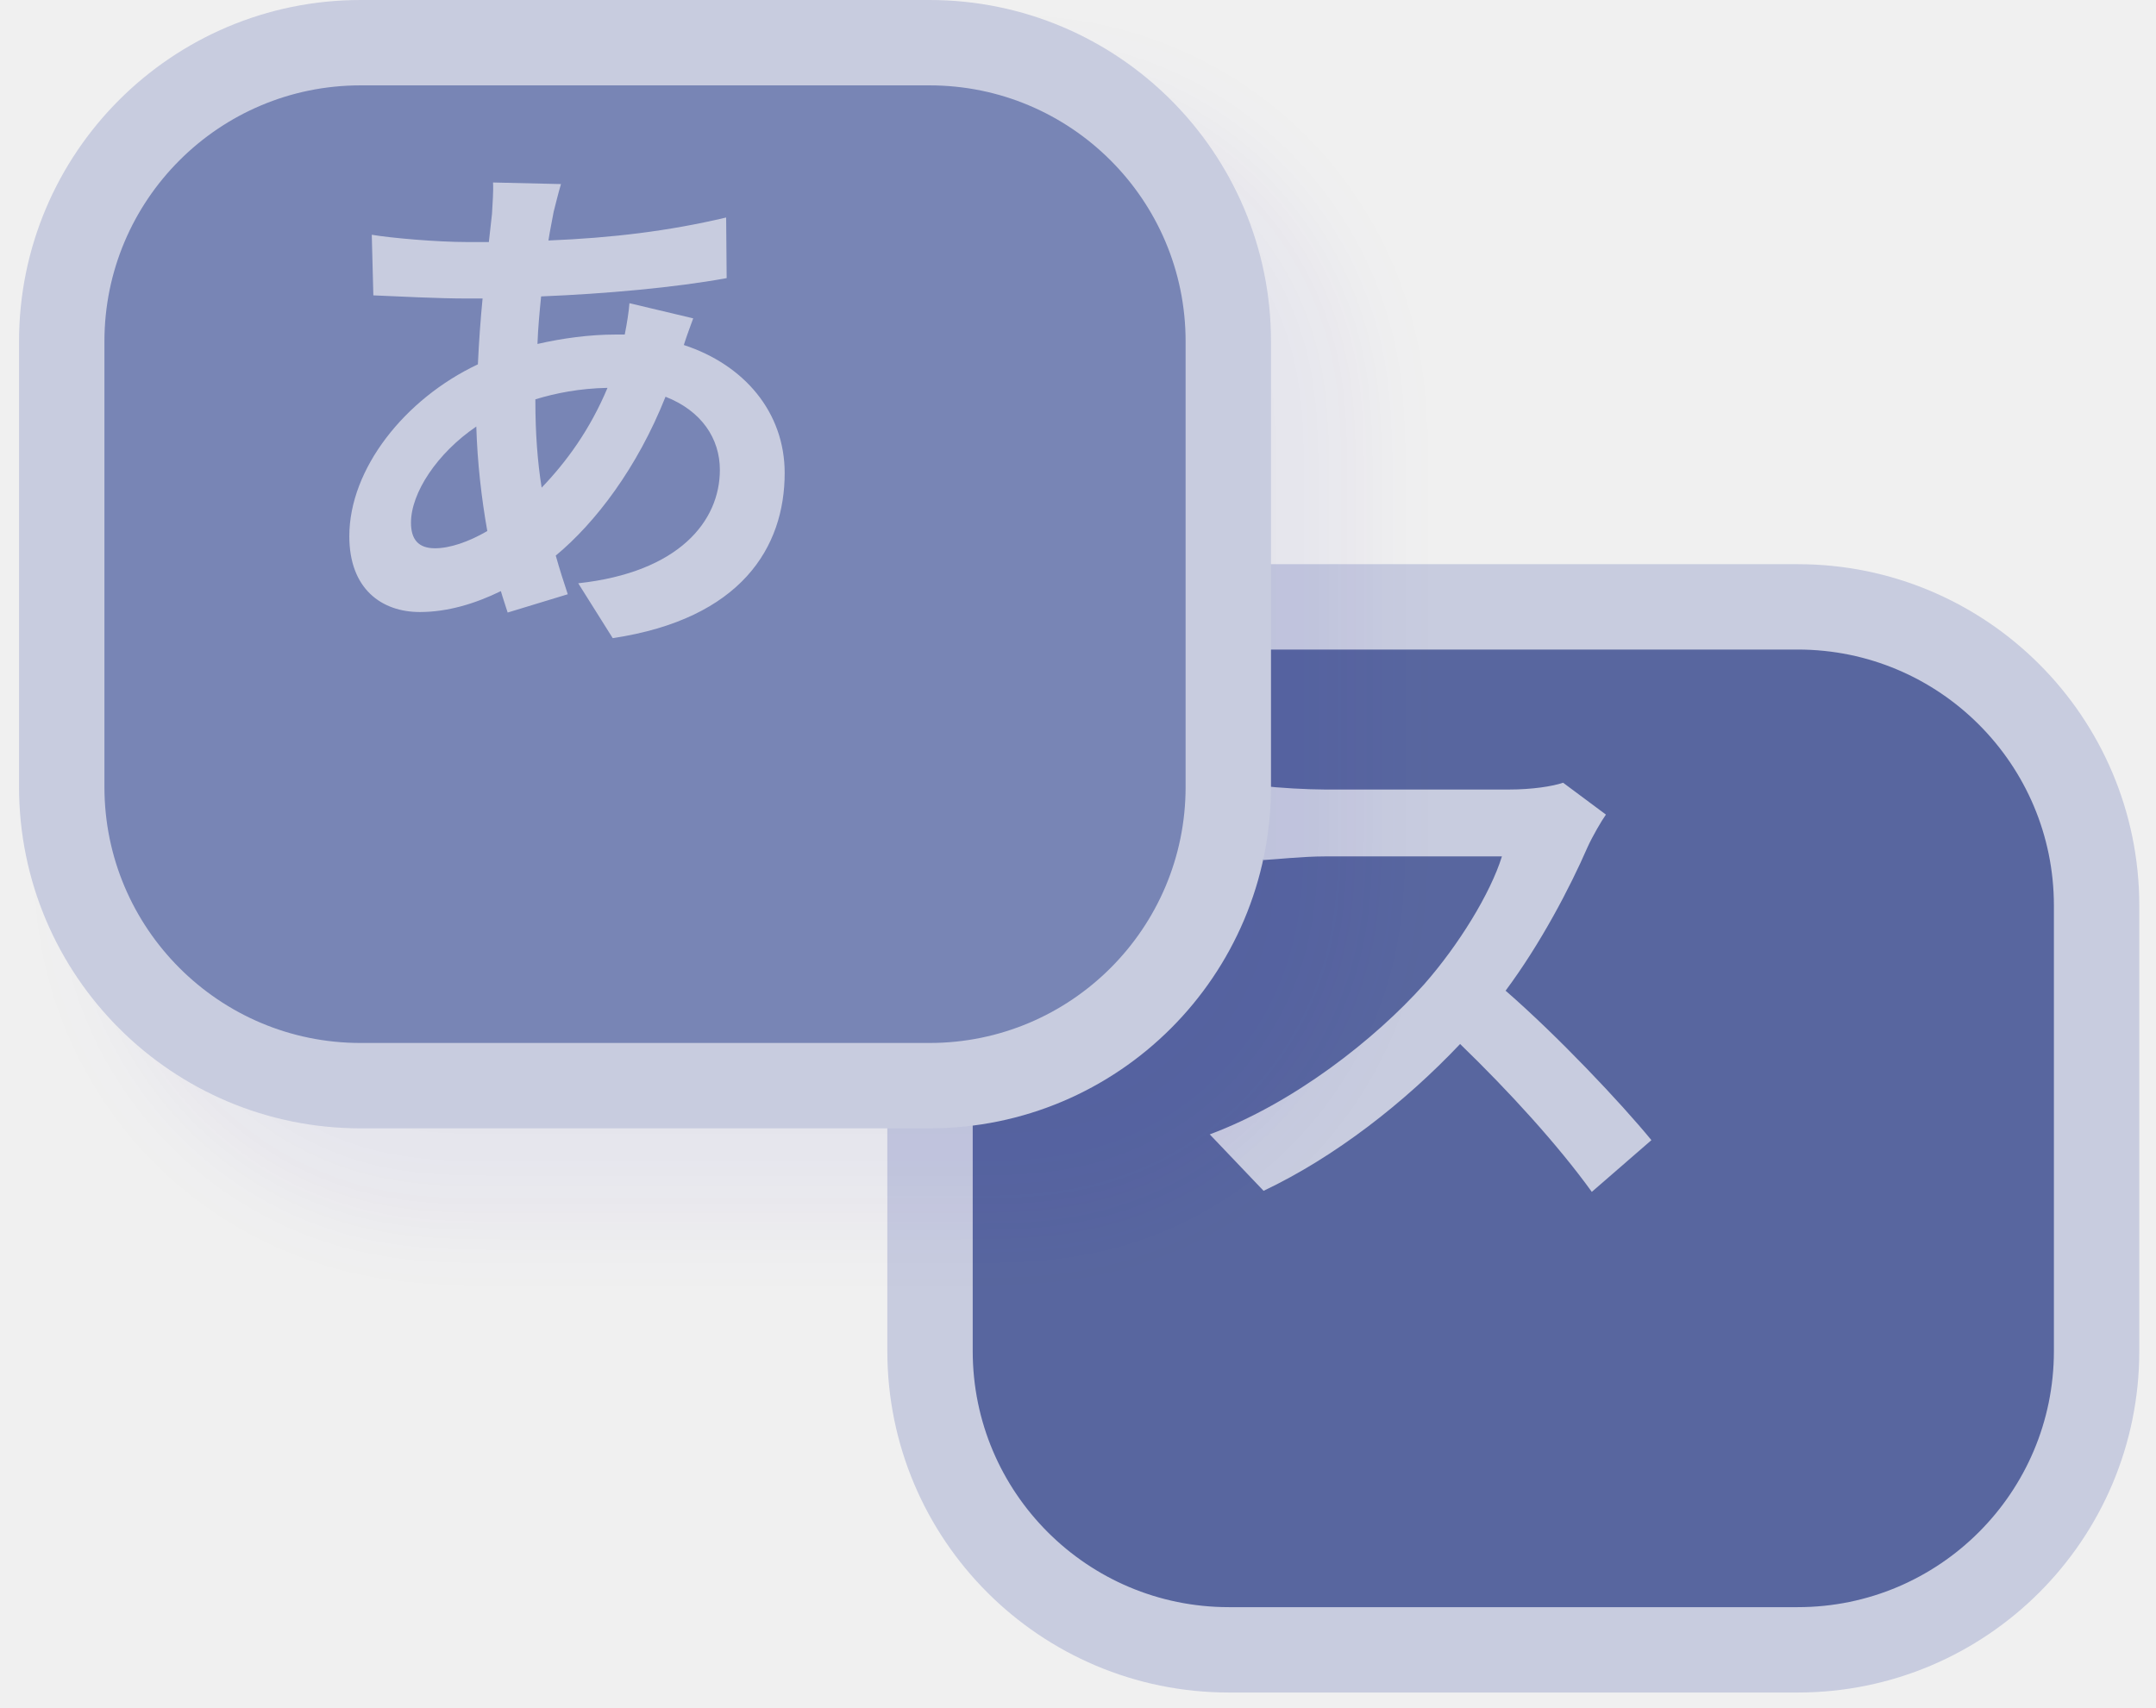
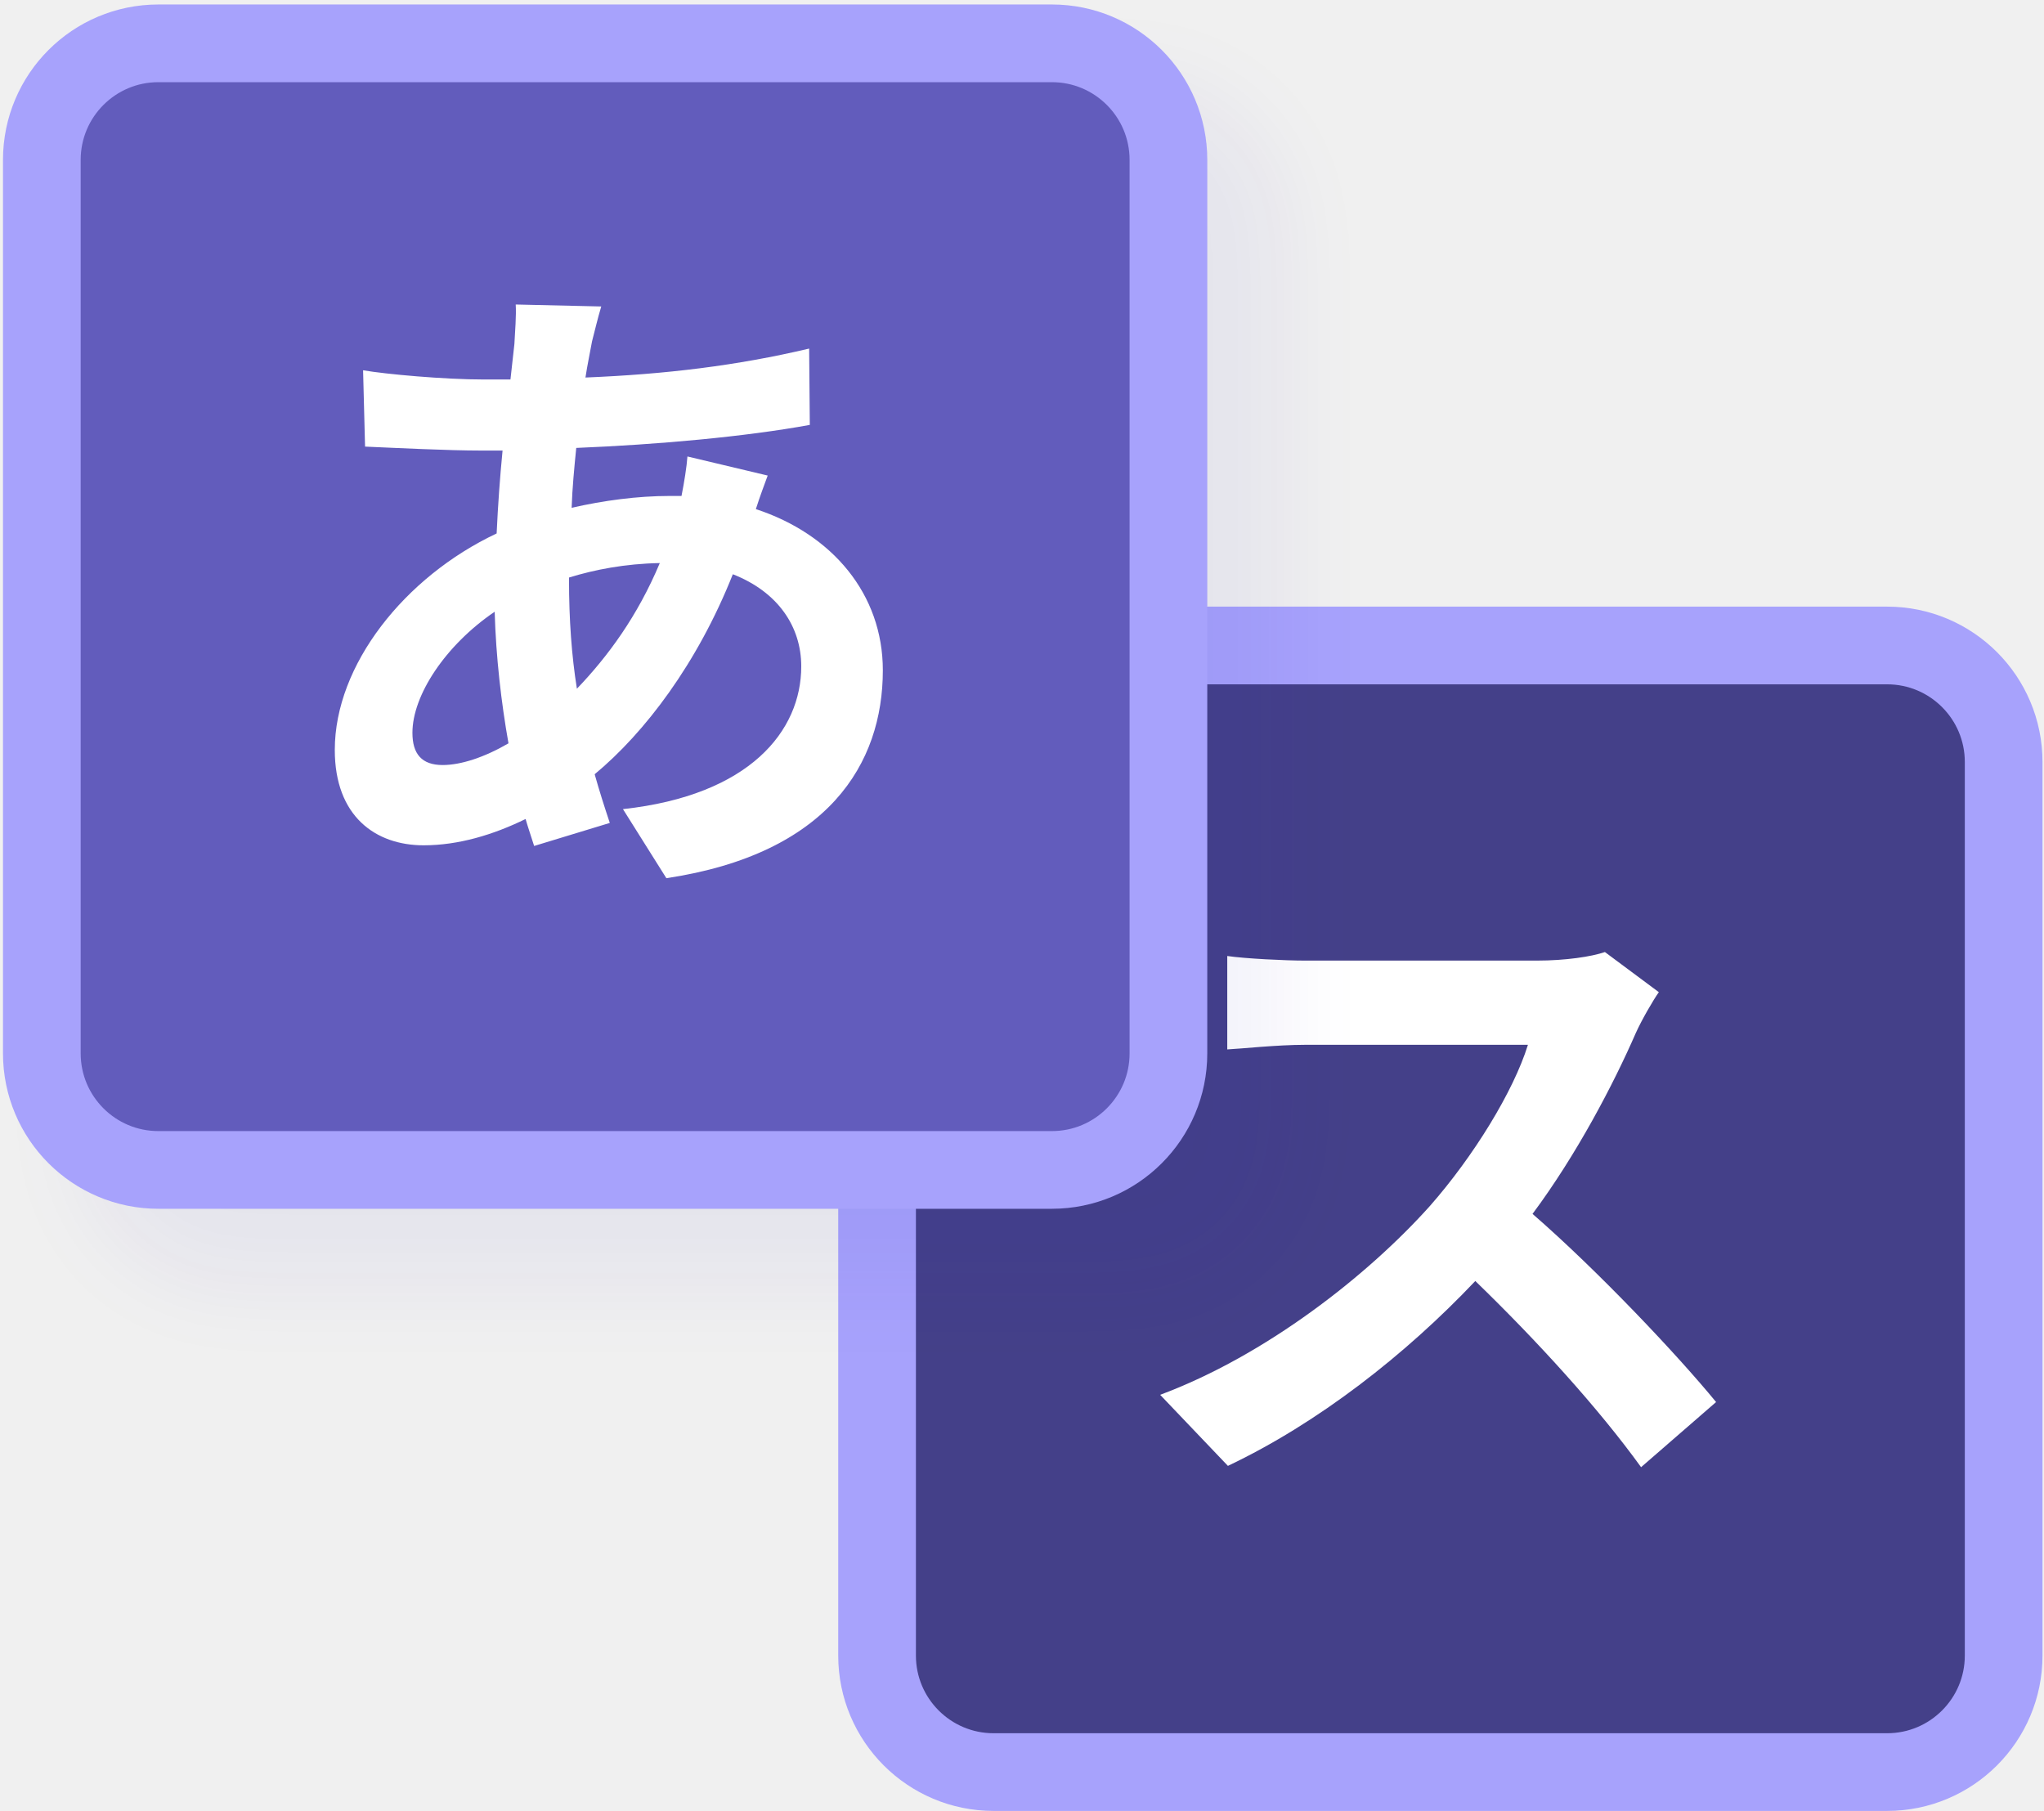
- <svg xmlns="http://www.w3.org/2000/svg" width="101" height="80" viewBox="0 0 101 80" fill="none">
-   <rect x="43.568" y="28.436" width="54.649" height="48.871" rx="14" fill="#58669F" stroke="#C8CCDF" stroke-width="4" />
-   <path d="M75.231 38.17L73.224 36.676C72.734 36.848 71.755 36.995 70.702 36.995H62.059C61.324 36.995 59.831 36.921 59.17 36.823V40.3C59.684 40.276 61.031 40.129 62.059 40.129H70.359C69.82 41.867 68.327 44.291 66.711 46.127C64.409 48.698 60.614 51.685 56.672 53.154L59.194 55.799C62.548 54.207 65.805 51.661 68.4 48.919C70.702 51.147 72.979 53.644 74.57 55.848L77.362 53.424C75.917 51.661 72.954 48.527 70.531 46.421C72.171 44.218 73.542 41.598 74.374 39.688C74.595 39.198 75.036 38.439 75.231 38.17Z" fill="#C8CCDF" />
-   <g filter="url(#filter0_d_447_577)">
-     <rect x="2.892" y="2" width="54.649" height="48.871" rx="14" fill="#7885B5" stroke="#C8CCDF" stroke-width="4" />
-     <path d="M26.28 8.625L23.097 8.551C23.121 8.968 23.072 9.555 23.048 10.02C22.999 10.437 22.95 10.877 22.901 11.342C22.583 11.342 22.264 11.342 21.922 11.342C20.428 11.342 18.273 11.147 17.416 11L17.49 13.84C18.641 13.889 20.55 13.987 21.824 13.987C22.093 13.987 22.338 13.987 22.607 13.987C22.509 14.991 22.436 16.019 22.387 17.072C18.959 18.688 16.364 21.969 16.364 25.127C16.364 27.6 17.882 28.678 19.669 28.678C20.967 28.678 22.264 28.286 23.464 27.698C23.562 28.041 23.684 28.384 23.782 28.702L26.598 27.845C26.402 27.258 26.206 26.645 26.035 26.033C27.896 24.491 29.855 21.92 31.177 18.59C32.866 19.251 33.723 20.549 33.723 22.018C33.723 24.417 31.813 26.817 27.088 27.331L28.704 29.902C34.727 28.996 36.759 25.642 36.759 22.165C36.759 19.325 34.874 17.096 32.034 16.166C32.181 15.701 32.377 15.187 32.474 14.917L29.487 14.207C29.463 14.575 29.365 15.187 29.267 15.676C29.12 15.676 28.973 15.676 28.826 15.676C27.627 15.676 26.353 15.848 25.178 16.117C25.203 15.383 25.276 14.623 25.349 13.889C28.361 13.767 31.642 13.473 34.041 13.032L34.017 10.192C31.324 10.828 28.679 11.147 25.692 11.269C25.766 10.779 25.864 10.339 25.937 9.922C26.035 9.555 26.133 9.114 26.28 8.625ZM19.253 24.491C19.253 23.095 20.477 21.234 22.313 19.986C22.362 21.675 22.558 23.364 22.828 24.883C21.946 25.397 21.065 25.691 20.379 25.691C19.596 25.691 19.253 25.274 19.253 24.491ZM25.08 18.786V18.712C26.035 18.419 27.161 18.198 28.459 18.174C27.627 20.157 26.525 21.651 25.374 22.85C25.178 21.626 25.08 20.279 25.08 18.786Z" fill="#C8CCDF" />
+ <svg xmlns="http://www.w3.org/2000/svg" width="342" height="303" viewBox="0 0 342 303" fill="none">
+   <rect x="146.75" y="108" width="188.5" height="188.5" rx="19.5" fill="#444089" stroke="#A7A2FC" stroke-width="13" />
+   <path d="M277.557 166.008L268.531 159.293C266.329 160.064 261.926 160.724 257.192 160.724H218.334C215.031 160.724 208.317 160.394 205.344 159.954V175.585C207.656 175.475 213.71 174.815 218.334 174.815H255.651C253.229 182.63 246.515 193.528 239.249 201.784C228.902 213.343 211.839 226.773 194.116 233.377L205.454 245.266C220.535 238.111 235.176 226.663 246.845 214.334C257.192 224.351 267.43 235.579 274.585 245.486L287.134 234.588C280.64 226.663 267.32 212.572 256.422 203.105C263.797 193.198 269.962 181.419 273.704 172.833C274.695 170.632 276.677 167.219 277.557 166.008Z" fill="white" />
+   <g filter="url(#filter0_d_811_445)">
+     <rect x="7" y="7.25" width="188.5" height="188.5" rx="19.5" fill="#625CBC" stroke="#A7A2FC" stroke-width="13" />
+     <path d="M100.6 51.278L86.29 50.948C86.4 52.819 86.179 55.461 86.069 57.553C85.849 59.424 85.629 61.405 85.409 63.497C83.978 63.497 82.547 63.497 81.006 63.497C74.291 63.497 64.604 62.616 60.751 61.956L61.081 74.725C66.255 74.945 74.841 75.386 80.565 75.386C81.776 75.386 82.877 75.386 84.088 75.386C83.648 79.899 83.317 84.522 83.097 89.256C67.686 96.521 56.017 111.272 56.017 125.472C56.017 136.591 62.842 141.434 70.878 141.434C76.713 141.434 82.547 139.673 87.941 137.031C88.381 138.572 88.931 140.113 89.372 141.544L102.031 137.691C101.15 135.049 100.27 132.297 99.499 129.545C107.865 122.61 116.672 111.052 122.616 96.081C130.212 99.053 134.065 104.887 134.065 111.492C134.065 122.28 125.478 133.068 104.233 135.38L111.498 146.938C138.578 142.865 147.715 127.784 147.715 112.153C147.715 99.383 139.238 89.366 126.469 85.183C127.129 83.091 128.01 80.78 128.45 79.569L115.021 76.376C114.91 78.028 114.47 80.78 114.03 82.981C113.369 82.981 112.709 82.981 112.048 82.981C106.654 82.981 100.93 83.752 95.646 84.963C95.757 81.66 96.087 78.248 96.417 74.945C109.957 74.395 124.708 73.074 135.496 71.093L135.385 58.323C123.277 61.185 111.388 62.616 97.958 63.167C98.288 60.965 98.729 58.984 99.059 57.112C99.499 55.461 99.939 53.48 100.6 51.278ZM69.007 122.61C69.007 116.336 74.511 107.97 82.767 102.355C82.987 109.951 83.868 117.547 85.079 124.372C81.116 126.683 77.153 128.004 74.071 128.004C70.548 128.004 69.007 126.133 69.007 122.61ZM95.206 96.962V96.631C99.499 95.31 104.563 94.32 110.397 94.21C106.654 103.126 101.701 109.841 96.527 115.235C95.646 109.731 95.206 103.676 95.206 96.962Z" fill="white" />
  </g>
  <defs>
-     <filter id="filter0_d_447_577" x="0.892" y="0" width="66.649" height="60.871" filterUnits="userSpaceOnUse" color-interpolation-filters="sRGB">
+     <filter id="filter0_d_811_445" x="0.5" y="0.75" width="227.5" height="227.5" filterUnits="userSpaceOnUse" color-interpolation-filters="sRGB">
      <feFlood flood-opacity="0" result="BackgroundImageFix" />
      <feColorMatrix in="SourceAlpha" type="matrix" values="0 0 0 0 0 0 0 0 0 0 0 0 0 0 0 0 0 0 127 0" result="hardAlpha" />
-       <feOffset dx="4" dy="4" />
-       <feGaussianBlur stdDeviation="2" />
+       <feOffset dx="13" dy="13" />
+       <feGaussianBlur stdDeviation="6.5" />
      <feColorMatrix type="matrix" values="0 0 0 0 0.097 0 0 0 0 0.061 0 0 0 0 0.671 0 0 0 0.05 0" />
-       <feBlend mode="normal" in2="BackgroundImageFix" result="effect1_dropShadow_447_577" />
-       <feBlend mode="normal" in="SourceGraphic" in2="effect1_dropShadow_447_577" result="shape" />
+       <feBlend mode="normal" in2="BackgroundImageFix" result="effect1_dropShadow_811_445" />
+       <feBlend mode="normal" in="SourceGraphic" in2="effect1_dropShadow_811_445" result="shape" />
    </filter>
  </defs>
</svg>
